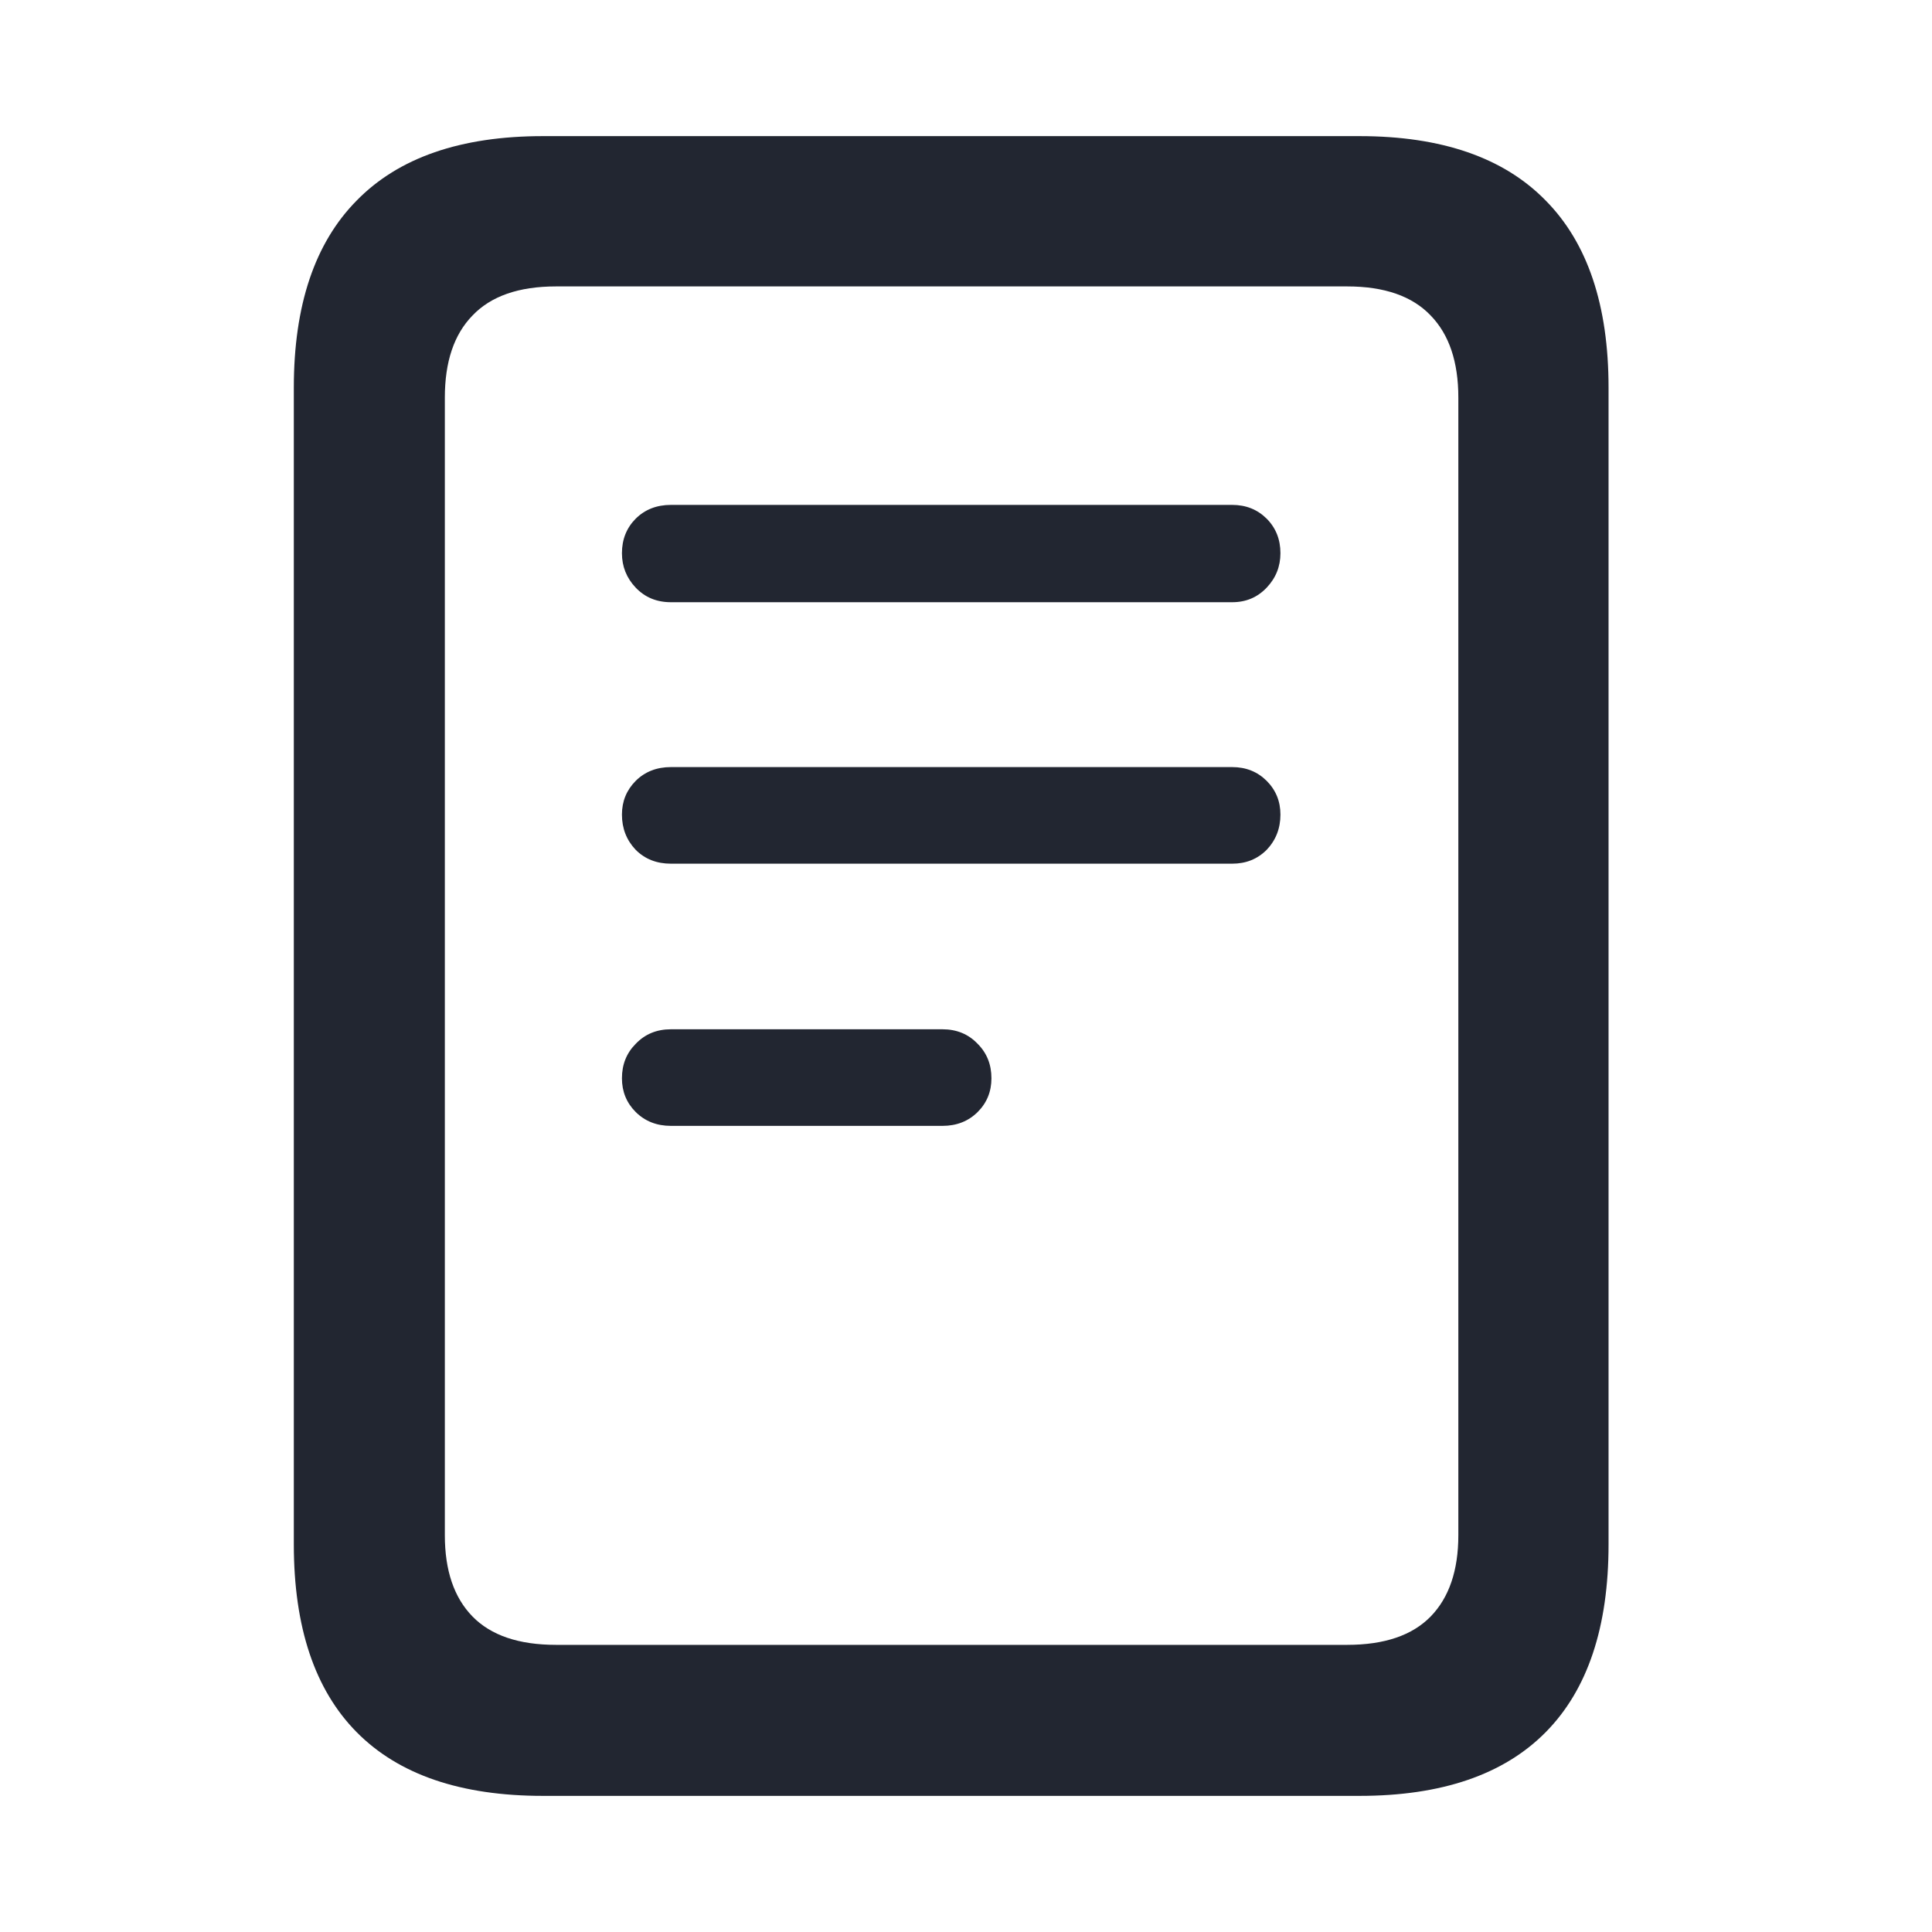
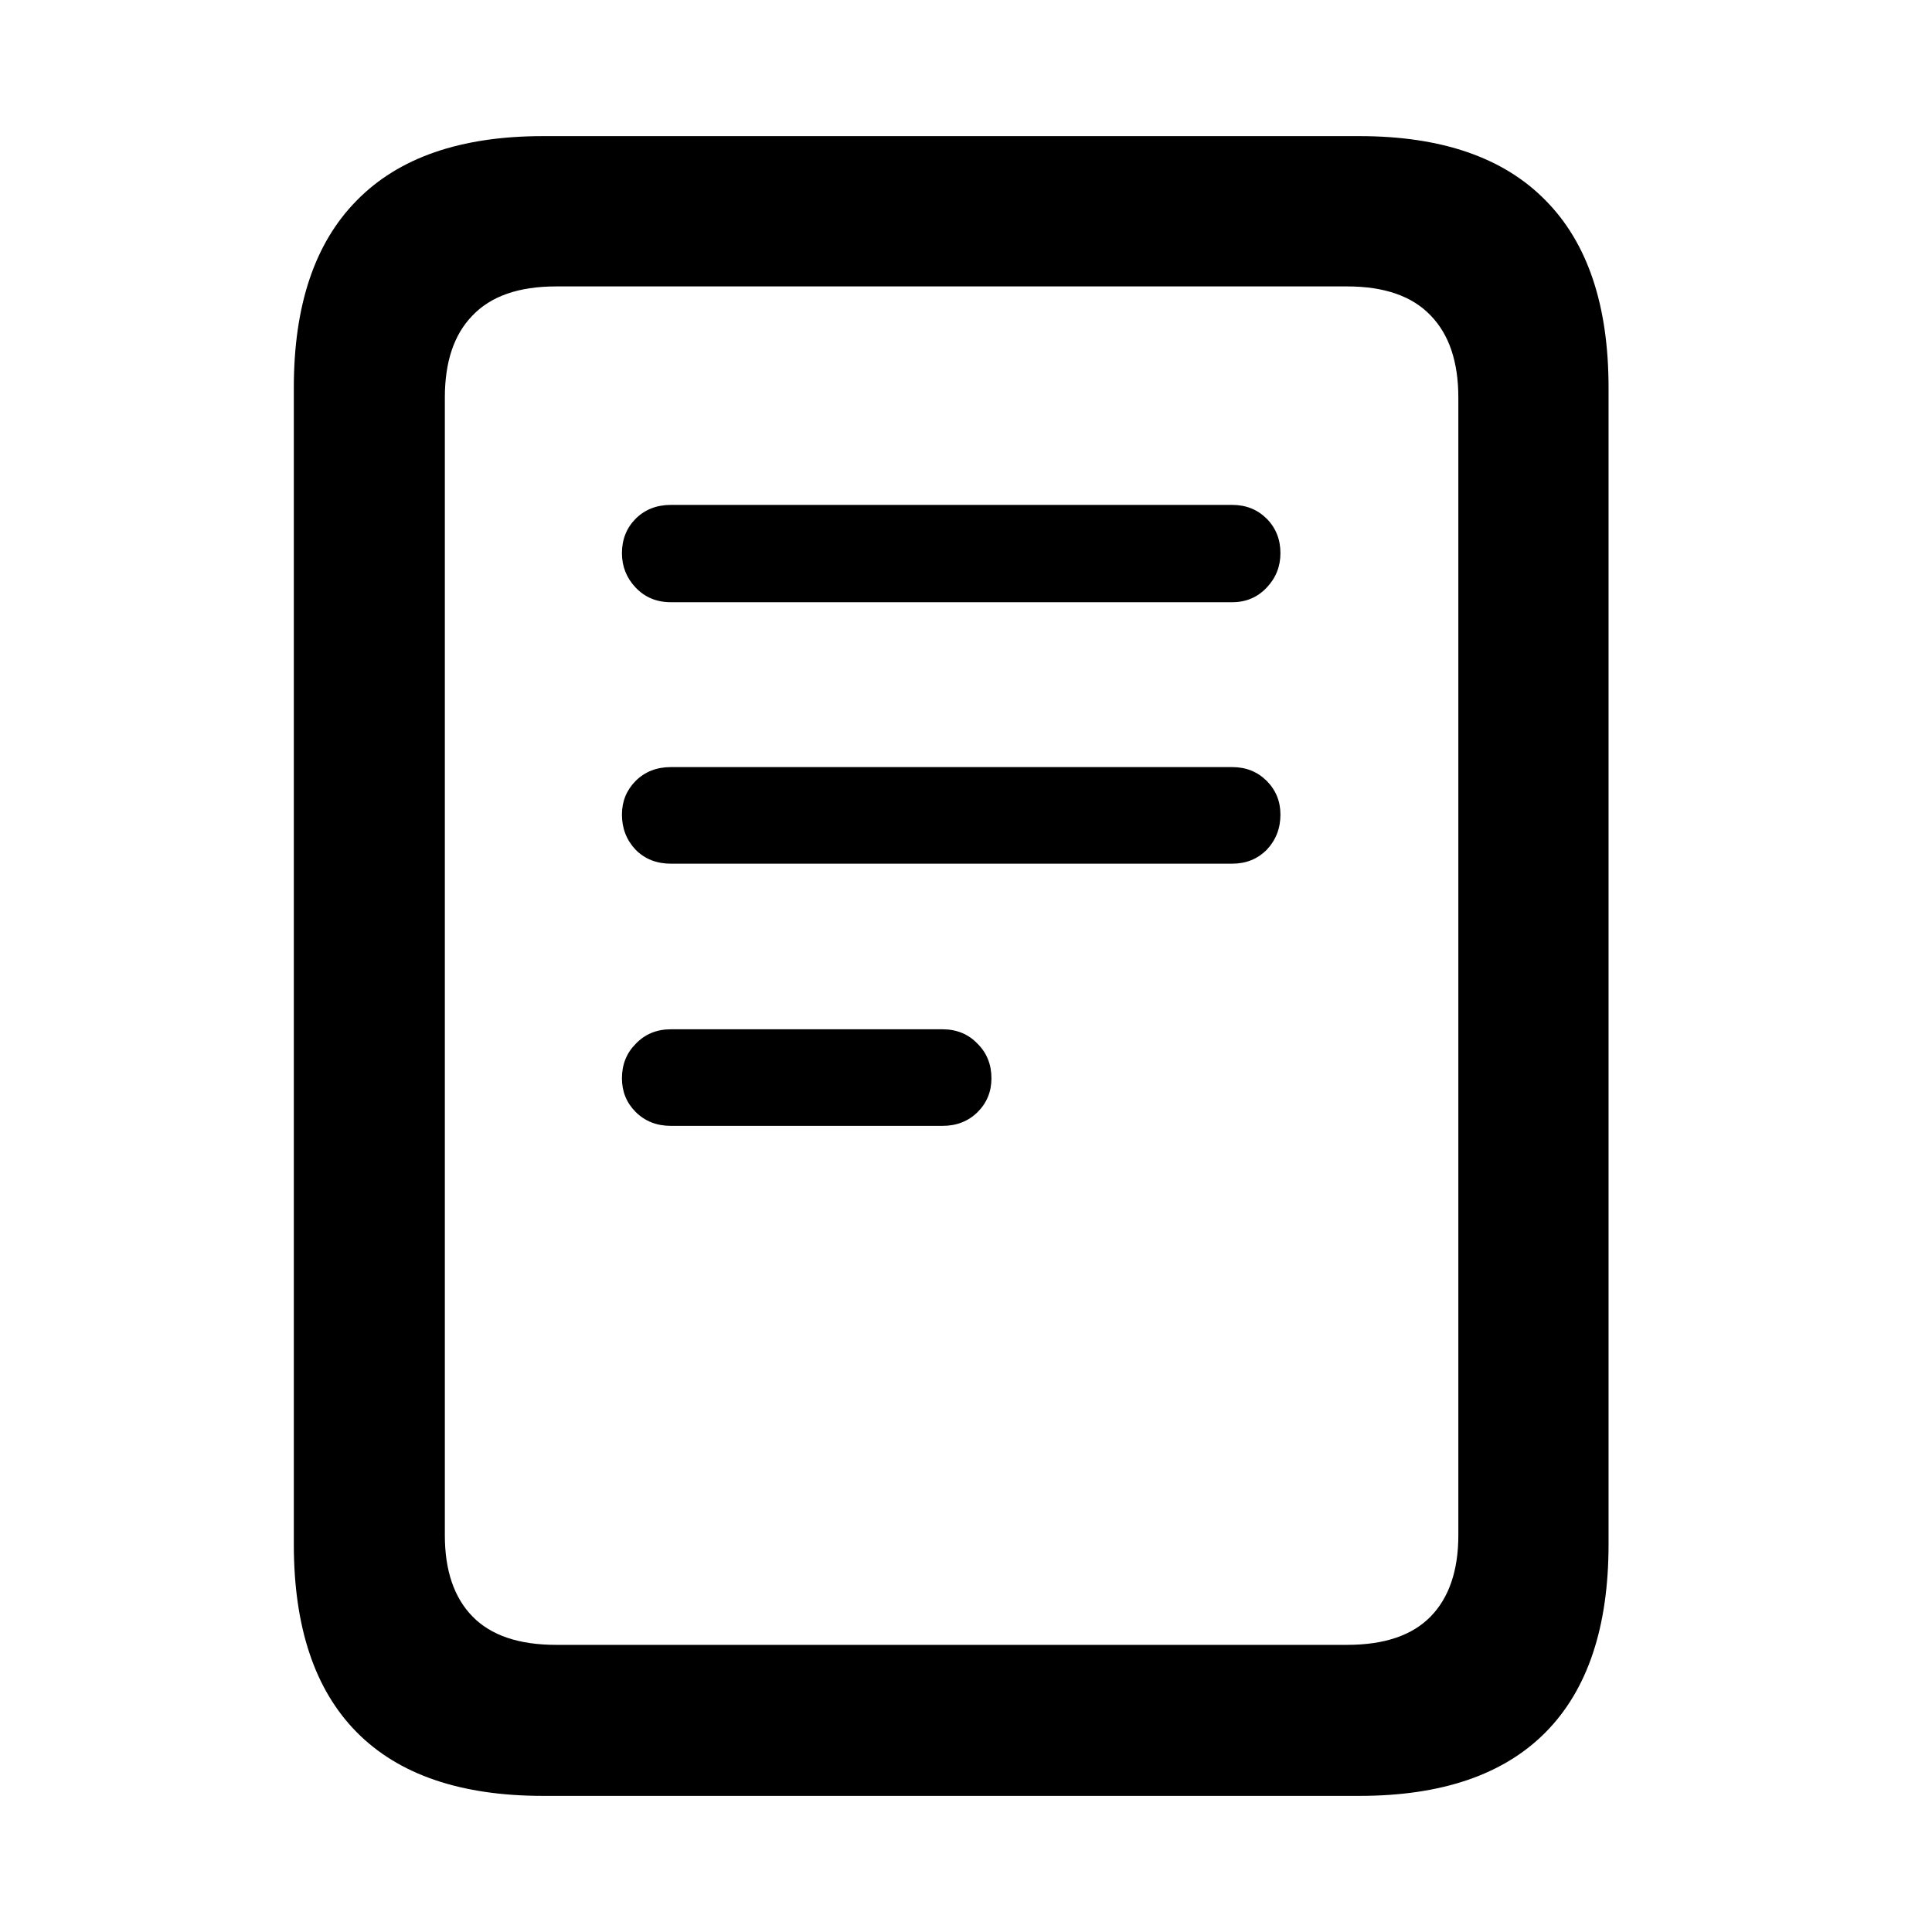
- <svg xmlns="http://www.w3.org/2000/svg" width="24" height="24" viewBox="0 0 24 24" fill="none">
-   <path d="M8.335 7.481C8.158 7.481 8.012 7.421 7.897 7.3C7.783 7.18 7.726 7.037 7.726 6.872C7.726 6.701 7.783 6.558 7.897 6.443C8.012 6.329 8.158 6.272 8.335 6.272H15.306C15.478 6.272 15.62 6.329 15.735 6.443C15.849 6.558 15.906 6.701 15.906 6.872C15.906 7.037 15.849 7.18 15.735 7.3C15.62 7.421 15.478 7.481 15.306 7.481H8.335ZM8.335 10.729C8.158 10.729 8.012 10.672 7.897 10.557C7.783 10.437 7.726 10.291 7.726 10.119C7.726 9.954 7.783 9.815 7.897 9.7C8.012 9.586 8.158 9.529 8.335 9.529H15.306C15.478 9.529 15.62 9.586 15.735 9.7C15.849 9.815 15.906 9.954 15.906 10.119C15.906 10.291 15.849 10.437 15.735 10.557C15.62 10.672 15.478 10.729 15.306 10.729H8.335ZM8.335 13.986C8.158 13.986 8.012 13.928 7.897 13.814C7.783 13.7 7.726 13.56 7.726 13.395C7.726 13.224 7.783 13.081 7.897 12.967C8.012 12.846 8.158 12.786 8.335 12.786H11.707C11.884 12.786 12.03 12.846 12.145 12.967C12.259 13.081 12.316 13.224 12.316 13.395C12.316 13.56 12.259 13.7 12.145 13.814C12.03 13.928 11.884 13.986 11.707 13.986H8.335ZM3.65 19.185V4.815C3.65 3.793 3.91 3.018 4.431 2.491C4.952 1.958 5.723 1.691 6.745 1.691H16.887C17.909 1.691 18.68 1.958 19.201 2.491C19.722 3.018 19.982 3.793 19.982 4.815V19.185C19.982 20.213 19.722 20.991 19.201 21.518C18.68 22.045 17.909 22.309 16.887 22.309H6.745C5.723 22.309 4.952 22.045 4.431 21.518C3.91 20.991 3.65 20.213 3.65 19.185ZM5.526 19.071C5.526 19.509 5.64 19.845 5.869 20.08C6.098 20.315 6.444 20.433 6.907 20.433H16.735C17.198 20.433 17.544 20.315 17.773 20.08C18.001 19.845 18.116 19.509 18.116 19.071V4.939C18.116 4.494 18.001 4.155 17.773 3.92C17.544 3.679 17.198 3.558 16.735 3.558H6.907C6.444 3.558 6.098 3.679 5.869 3.92C5.64 4.155 5.526 4.494 5.526 4.939V19.071Z" fill="#222631" />
+ <svg xmlns="http://www.w3.org/2000/svg" viewBox="0 0 24 24" fill="none">
+   <path d="M8.335 7.481C8.158 7.481 8.012 7.421 7.897 7.3C7.783 7.18 7.726 7.037 7.726 6.872C7.726 6.701 7.783 6.558 7.897 6.443C8.012 6.329 8.158 6.272 8.335 6.272H15.306C15.478 6.272 15.62 6.329 15.735 6.443C15.849 6.558 15.906 6.701 15.906 6.872C15.906 7.037 15.849 7.18 15.735 7.3C15.62 7.421 15.478 7.481 15.306 7.481H8.335ZM8.335 10.729C8.158 10.729 8.012 10.672 7.897 10.557C7.783 10.437 7.726 10.291 7.726 10.119C7.726 9.954 7.783 9.815 7.897 9.7C8.012 9.586 8.158 9.529 8.335 9.529H15.306C15.478 9.529 15.62 9.586 15.735 9.7C15.849 9.815 15.906 9.954 15.906 10.119C15.906 10.291 15.849 10.437 15.735 10.557C15.62 10.672 15.478 10.729 15.306 10.729H8.335ZM8.335 13.986C8.158 13.986 8.012 13.928 7.897 13.814C7.783 13.7 7.726 13.56 7.726 13.395C7.726 13.224 7.783 13.081 7.897 12.967C8.012 12.846 8.158 12.786 8.335 12.786H11.707C11.884 12.786 12.03 12.846 12.145 12.967C12.259 13.081 12.316 13.224 12.316 13.395C12.316 13.56 12.259 13.7 12.145 13.814C12.03 13.928 11.884 13.986 11.707 13.986H8.335ZM3.65 19.185V4.815C3.65 3.793 3.91 3.018 4.431 2.491C4.952 1.958 5.723 1.691 6.745 1.691H16.887C17.909 1.691 18.68 1.958 19.201 2.491C19.722 3.018 19.982 3.793 19.982 4.815V19.185C19.982 20.213 19.722 20.991 19.201 21.518C18.68 22.045 17.909 22.309 16.887 22.309H6.745C5.723 22.309 4.952 22.045 4.431 21.518C3.91 20.991 3.65 20.213 3.65 19.185ZM5.526 19.071C5.526 19.509 5.64 19.845 5.869 20.08C6.098 20.315 6.444 20.433 6.907 20.433H16.735C17.198 20.433 17.544 20.315 17.773 20.08C18.001 19.845 18.116 19.509 18.116 19.071V4.939C18.116 4.494 18.001 4.155 17.773 3.92C17.544 3.679 17.198 3.558 16.735 3.558H6.907C6.444 3.558 6.098 3.679 5.869 3.92C5.64 4.155 5.526 4.494 5.526 4.939V19.071Z" fill="currentColor" />
</svg>
